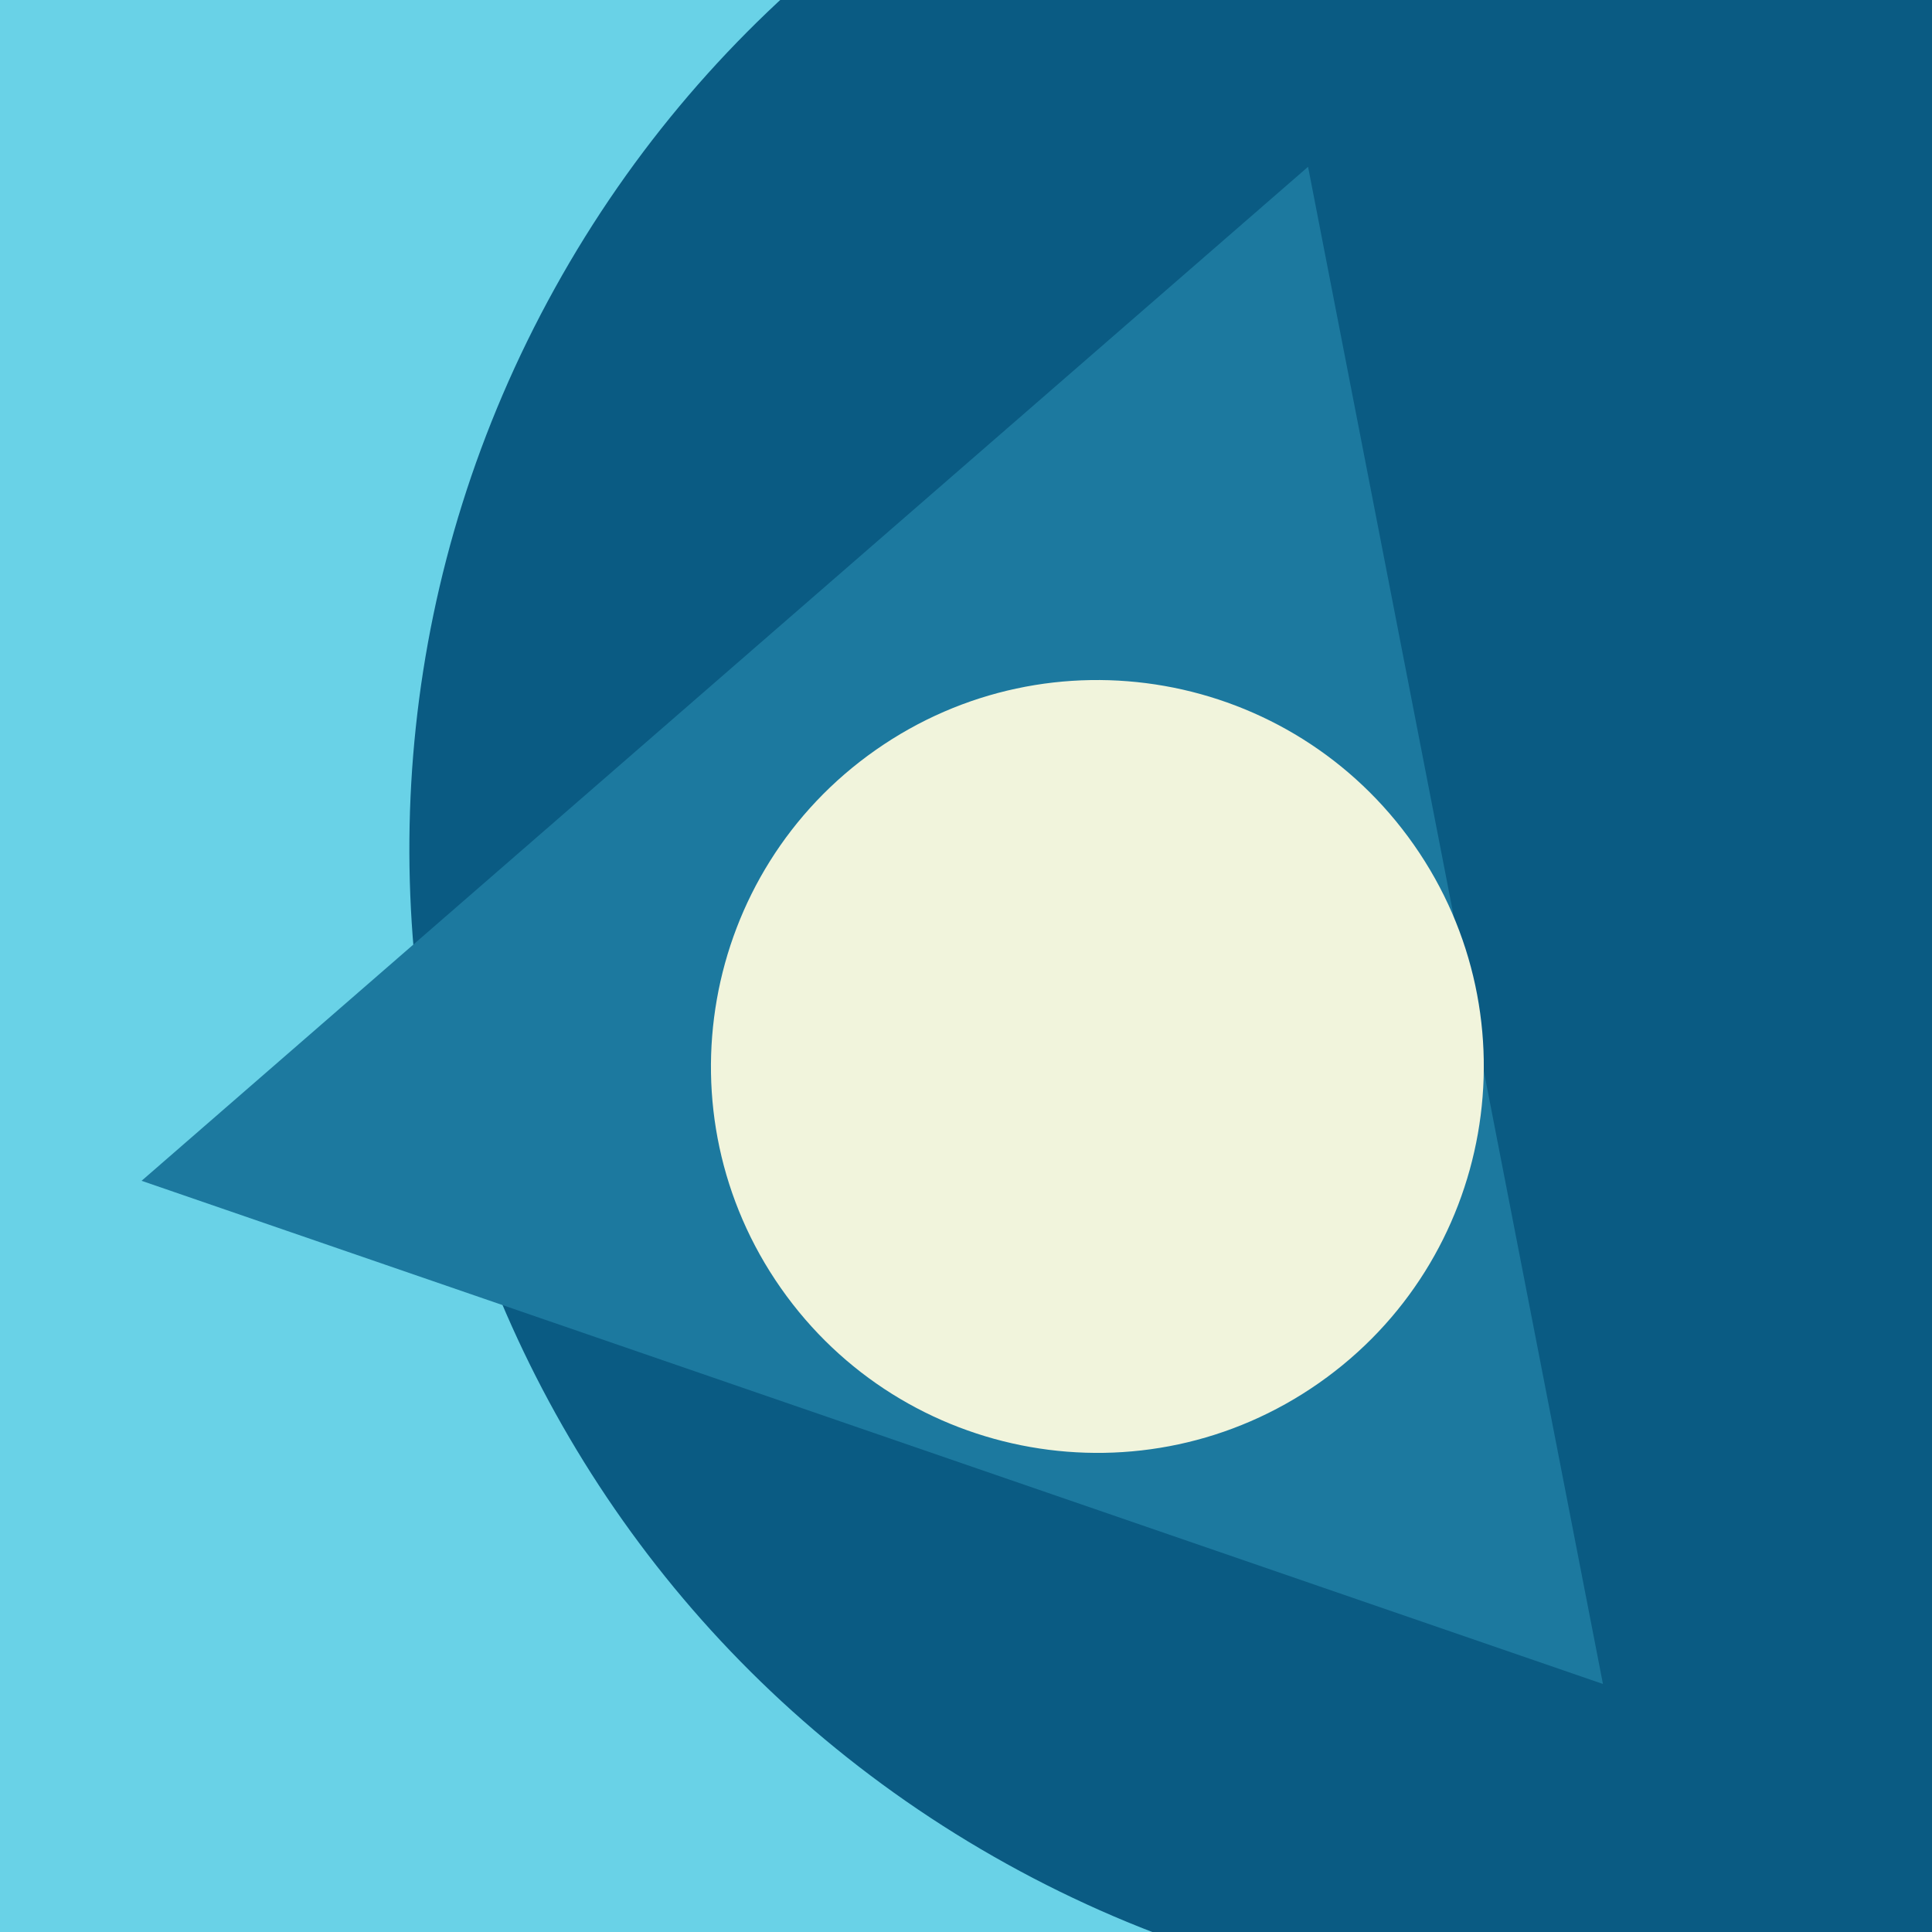
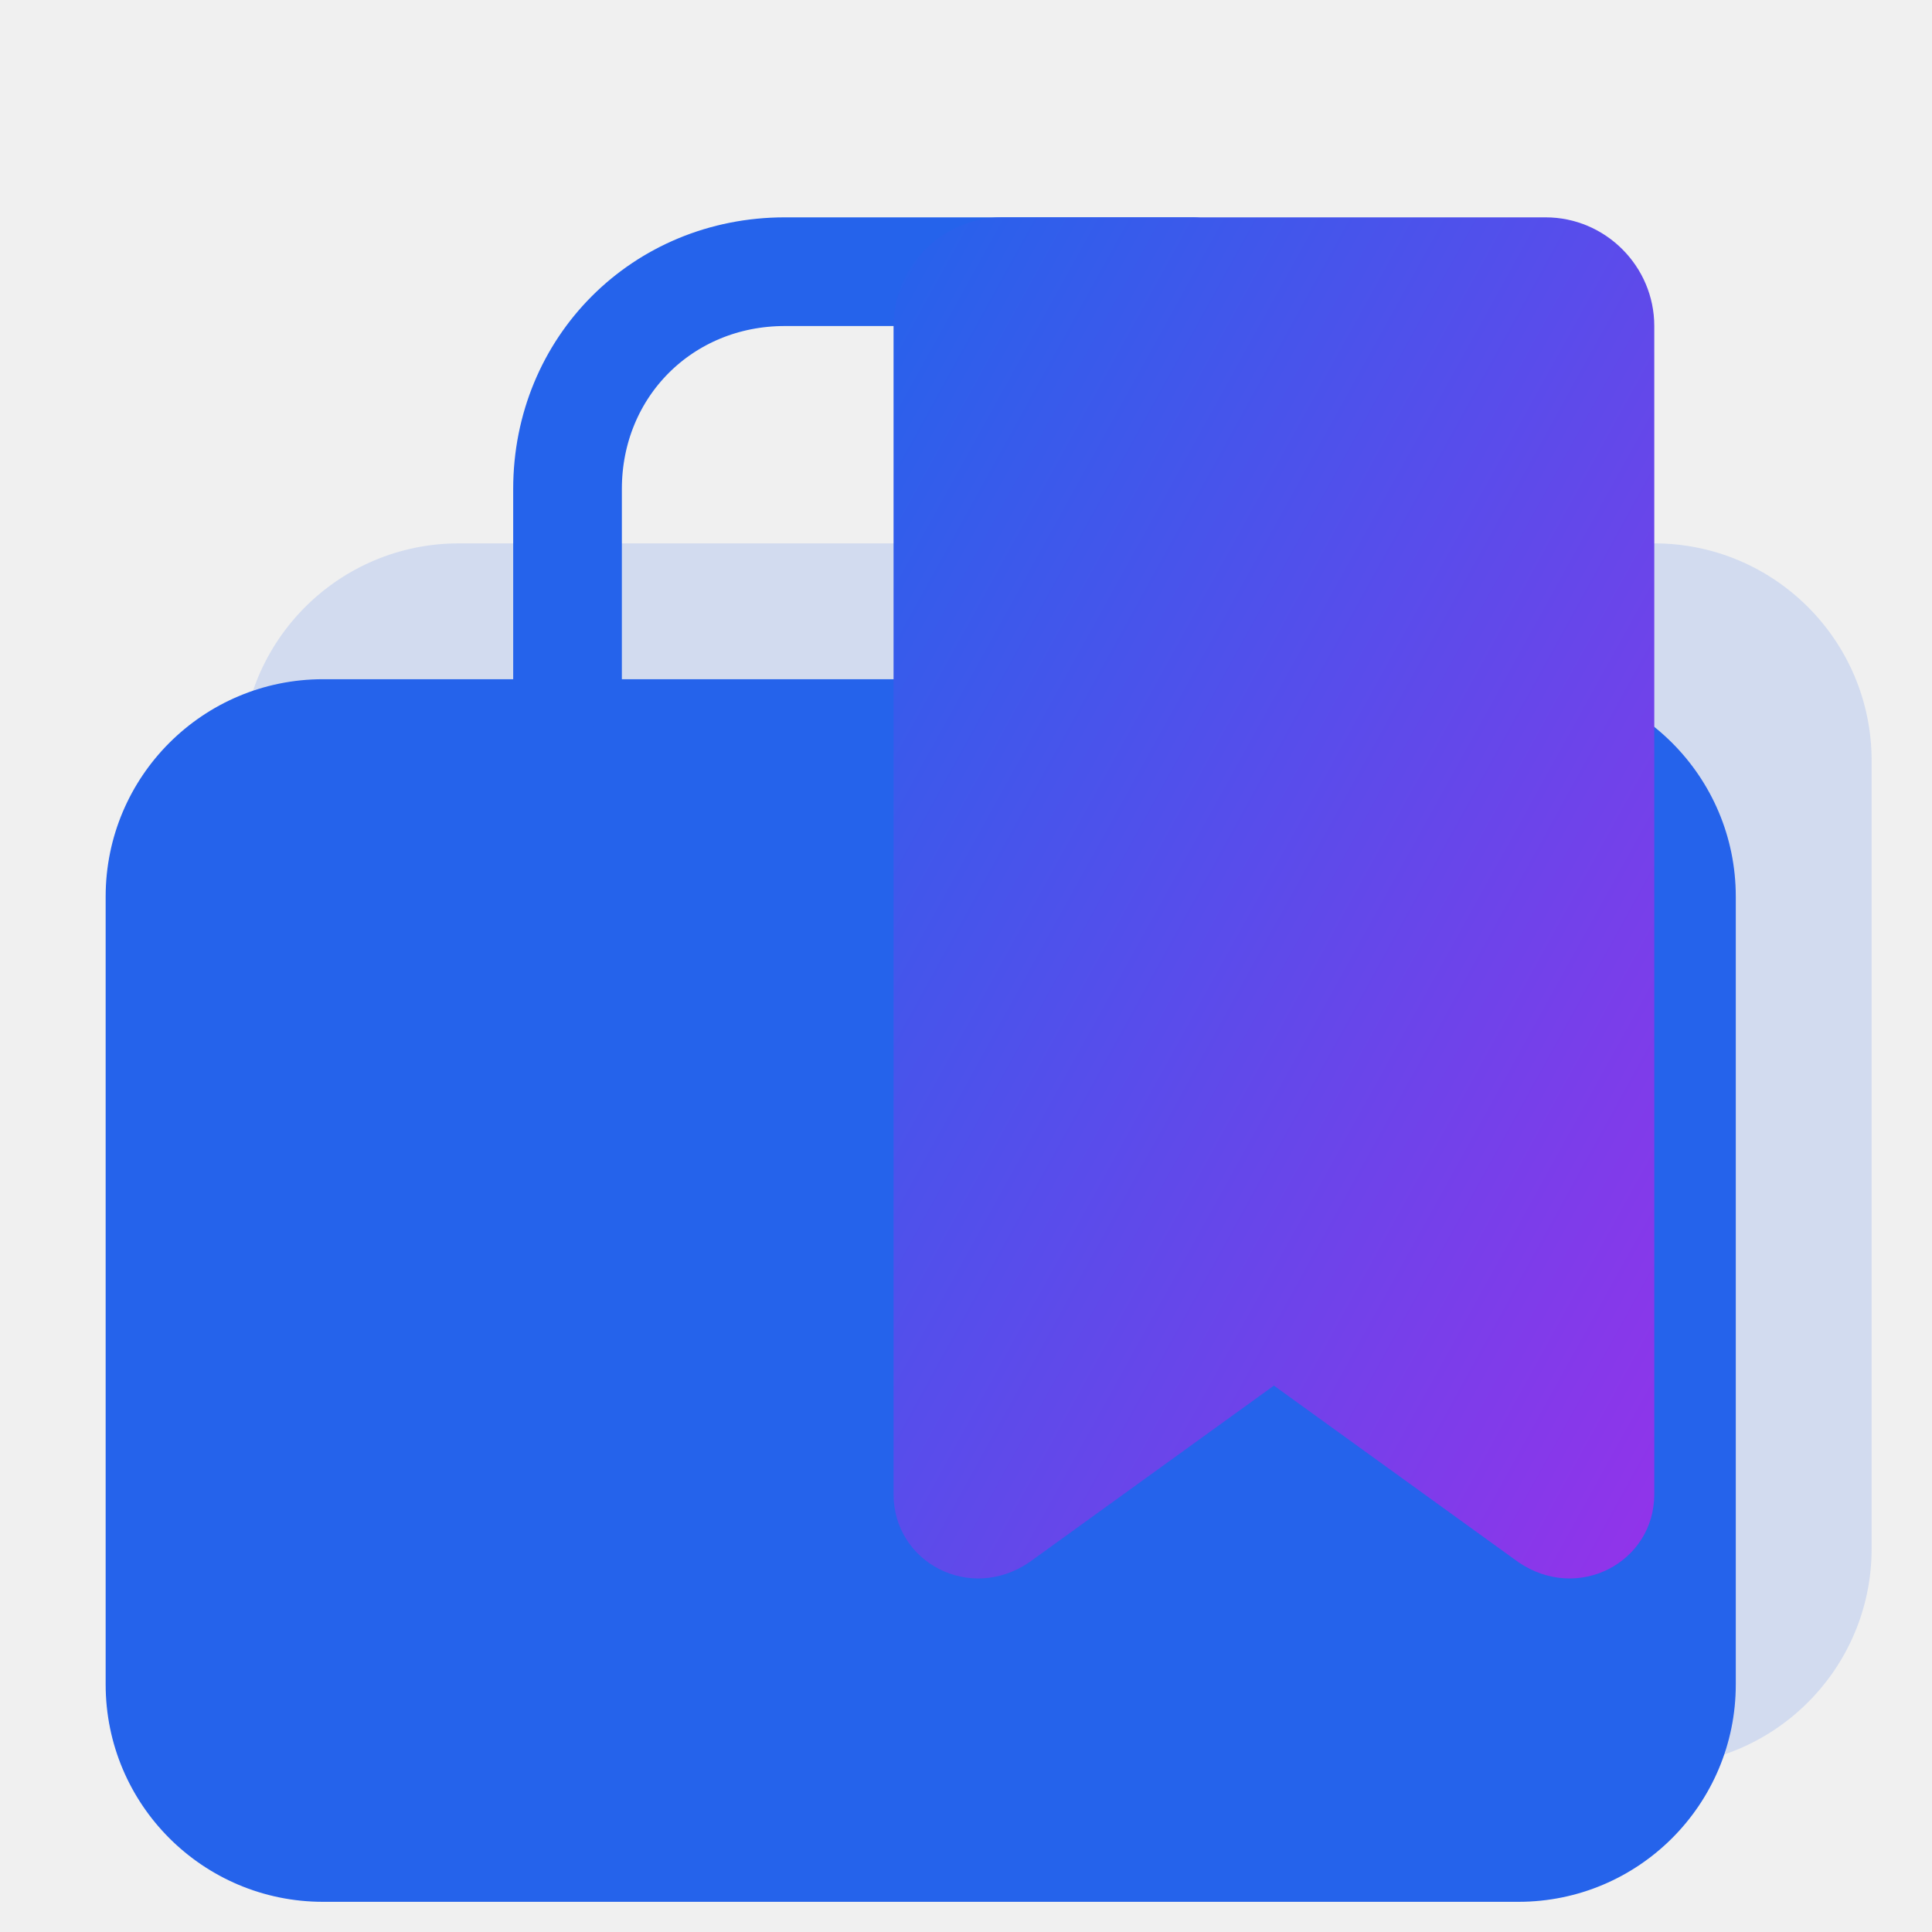
- <svg xmlns="http://www.w3.org/2000/svg" viewBox="0 0 100 100" fill="none" shape-rendering="auto">
-   <mask id="viewboxMask">
-     <rect width="100" height="100" rx="0" ry="0" x="0" y="0" fill="#fff" />
-   </mask>
-   <g mask="url(#viewboxMask)">
-     <rect fill="#69d2e7" width="100" height="100" x="0" y="0" />
-     <g transform="matrix(1.2 0 0 1.2 -10 -10)">
-       <g transform="translate(26, -5) rotate(119 50 50)">
-         <path d="M100 50A50 50 0 1 1 0 50a50 50 0 0 1 100 0Z" fill="#0a5b83" />
-       </g>
-     </g>
-     <g transform="matrix(.8 0 0 .8 10 10)">
-       <g transform="translate(13, 14) rotate(139 50 50)">
-         <path d="m50 7 50 86.6H0L50 7Z" fill="#1c799f" />
-       </g>
-     </g>
-     <g transform="matrix(.4 0 0 .4 30 30)">
-       <g transform="translate(17, 13) rotate(-125 50 50)">
-         <path d="M100 50A50 50 0 1 1 0 50a50 50 0 0 1 100 0Z" fill="#f1f4dc" />
-       </g>
-     </g>
+ <svg xmlns="http://www.w3.org/2000/svg" viewBox="0 0 128 128" width="128" height="128">
+   <defs>
+     <linearGradient id="grad" x1="0%" y1="0%" x2="100%" y2="100%">
+       <stop offset="0%" stop-color="#2563EB" />
+       <stop offset="100%" stop-color="#9333EA" />
+     </linearGradient>
+   </defs>
+   <g transform="translate(-2, 0) scale(1.8)">
+     <rect x="10" y="20" width="60" height="45" rx="8" fill="#2563EB" opacity="0.15" />
+     <rect x="5" y="25" width="60" height="45" rx="8" fill="#2563EB" />
+     <path d="M22 25 L22 18 C22 13.5 25.5 10 30 10 L45 10" fill="none" stroke="#2563EB" stroke-width="4" stroke-linecap="round" />
+     <path d="M38 8 L58 8 C60.2 8 62 9.8 62 12 L62 55 C62 57.5 59.2 59 57 57.5 L48 51 L39 57.5 C36.8 59 34 57.5 34 55 L34 12 C34 9.8 35.8 8 38 8 Z" fill="url(#grad)" />
  </g>
</svg>
